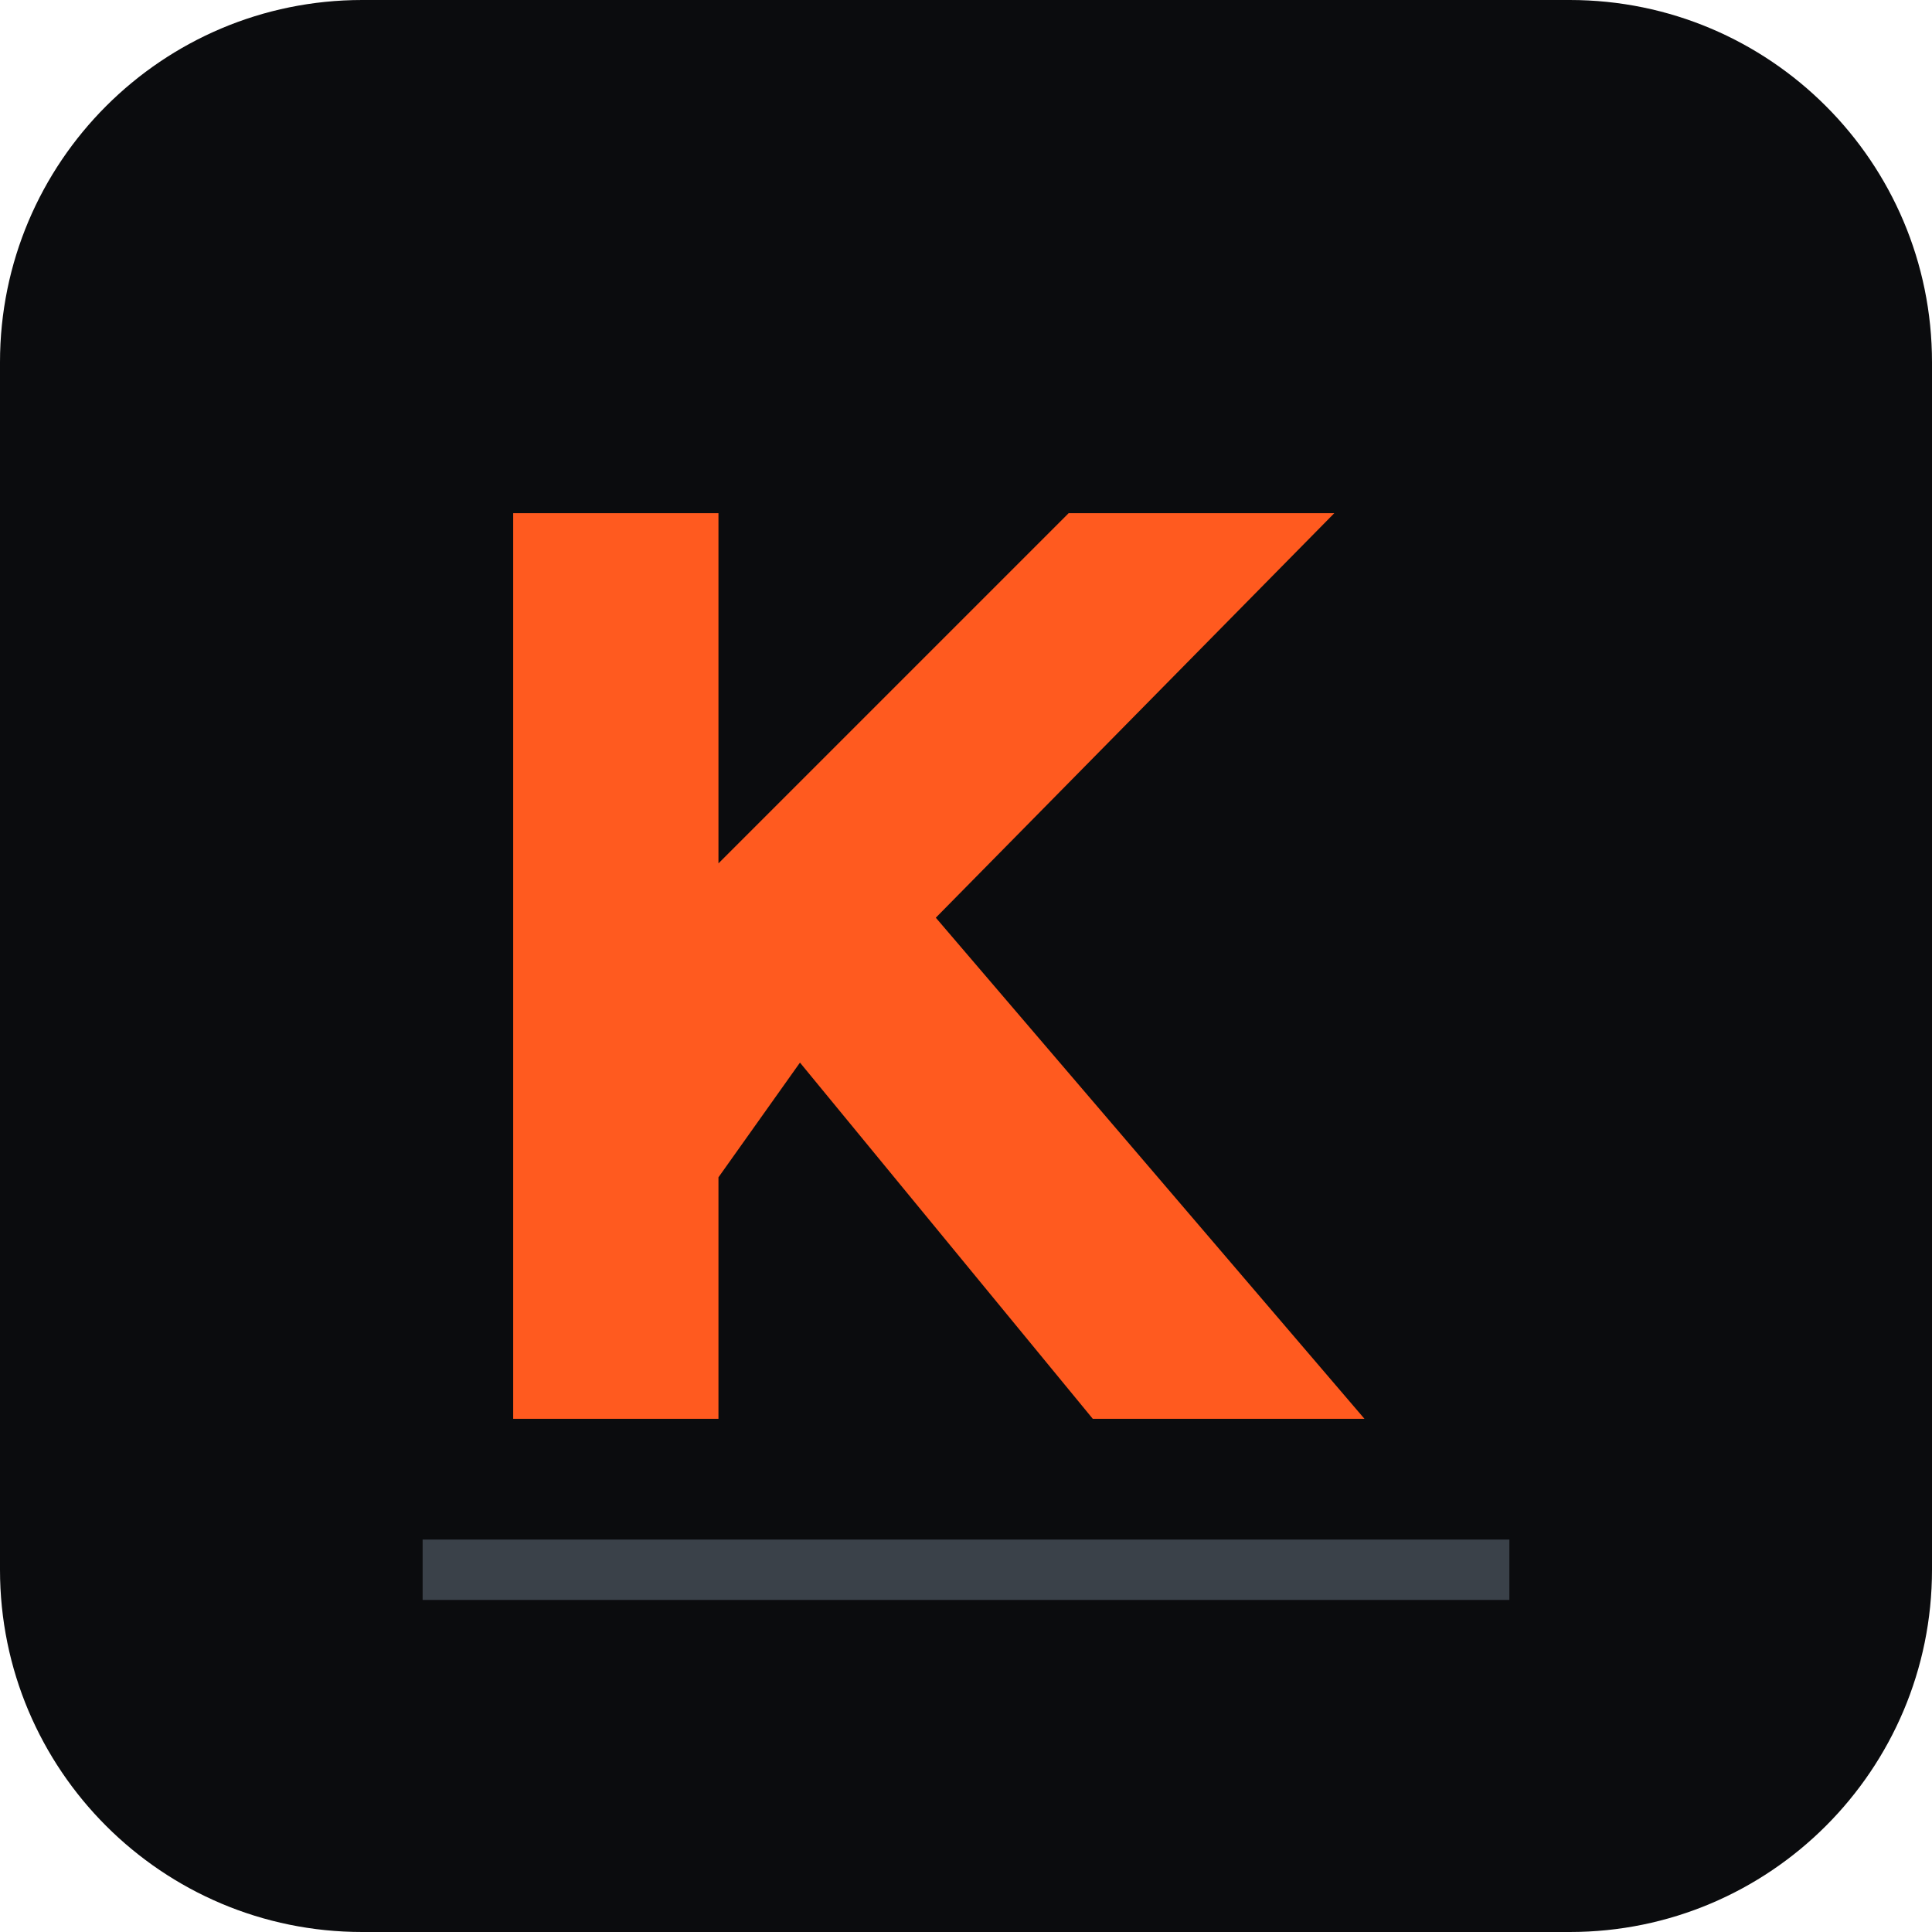
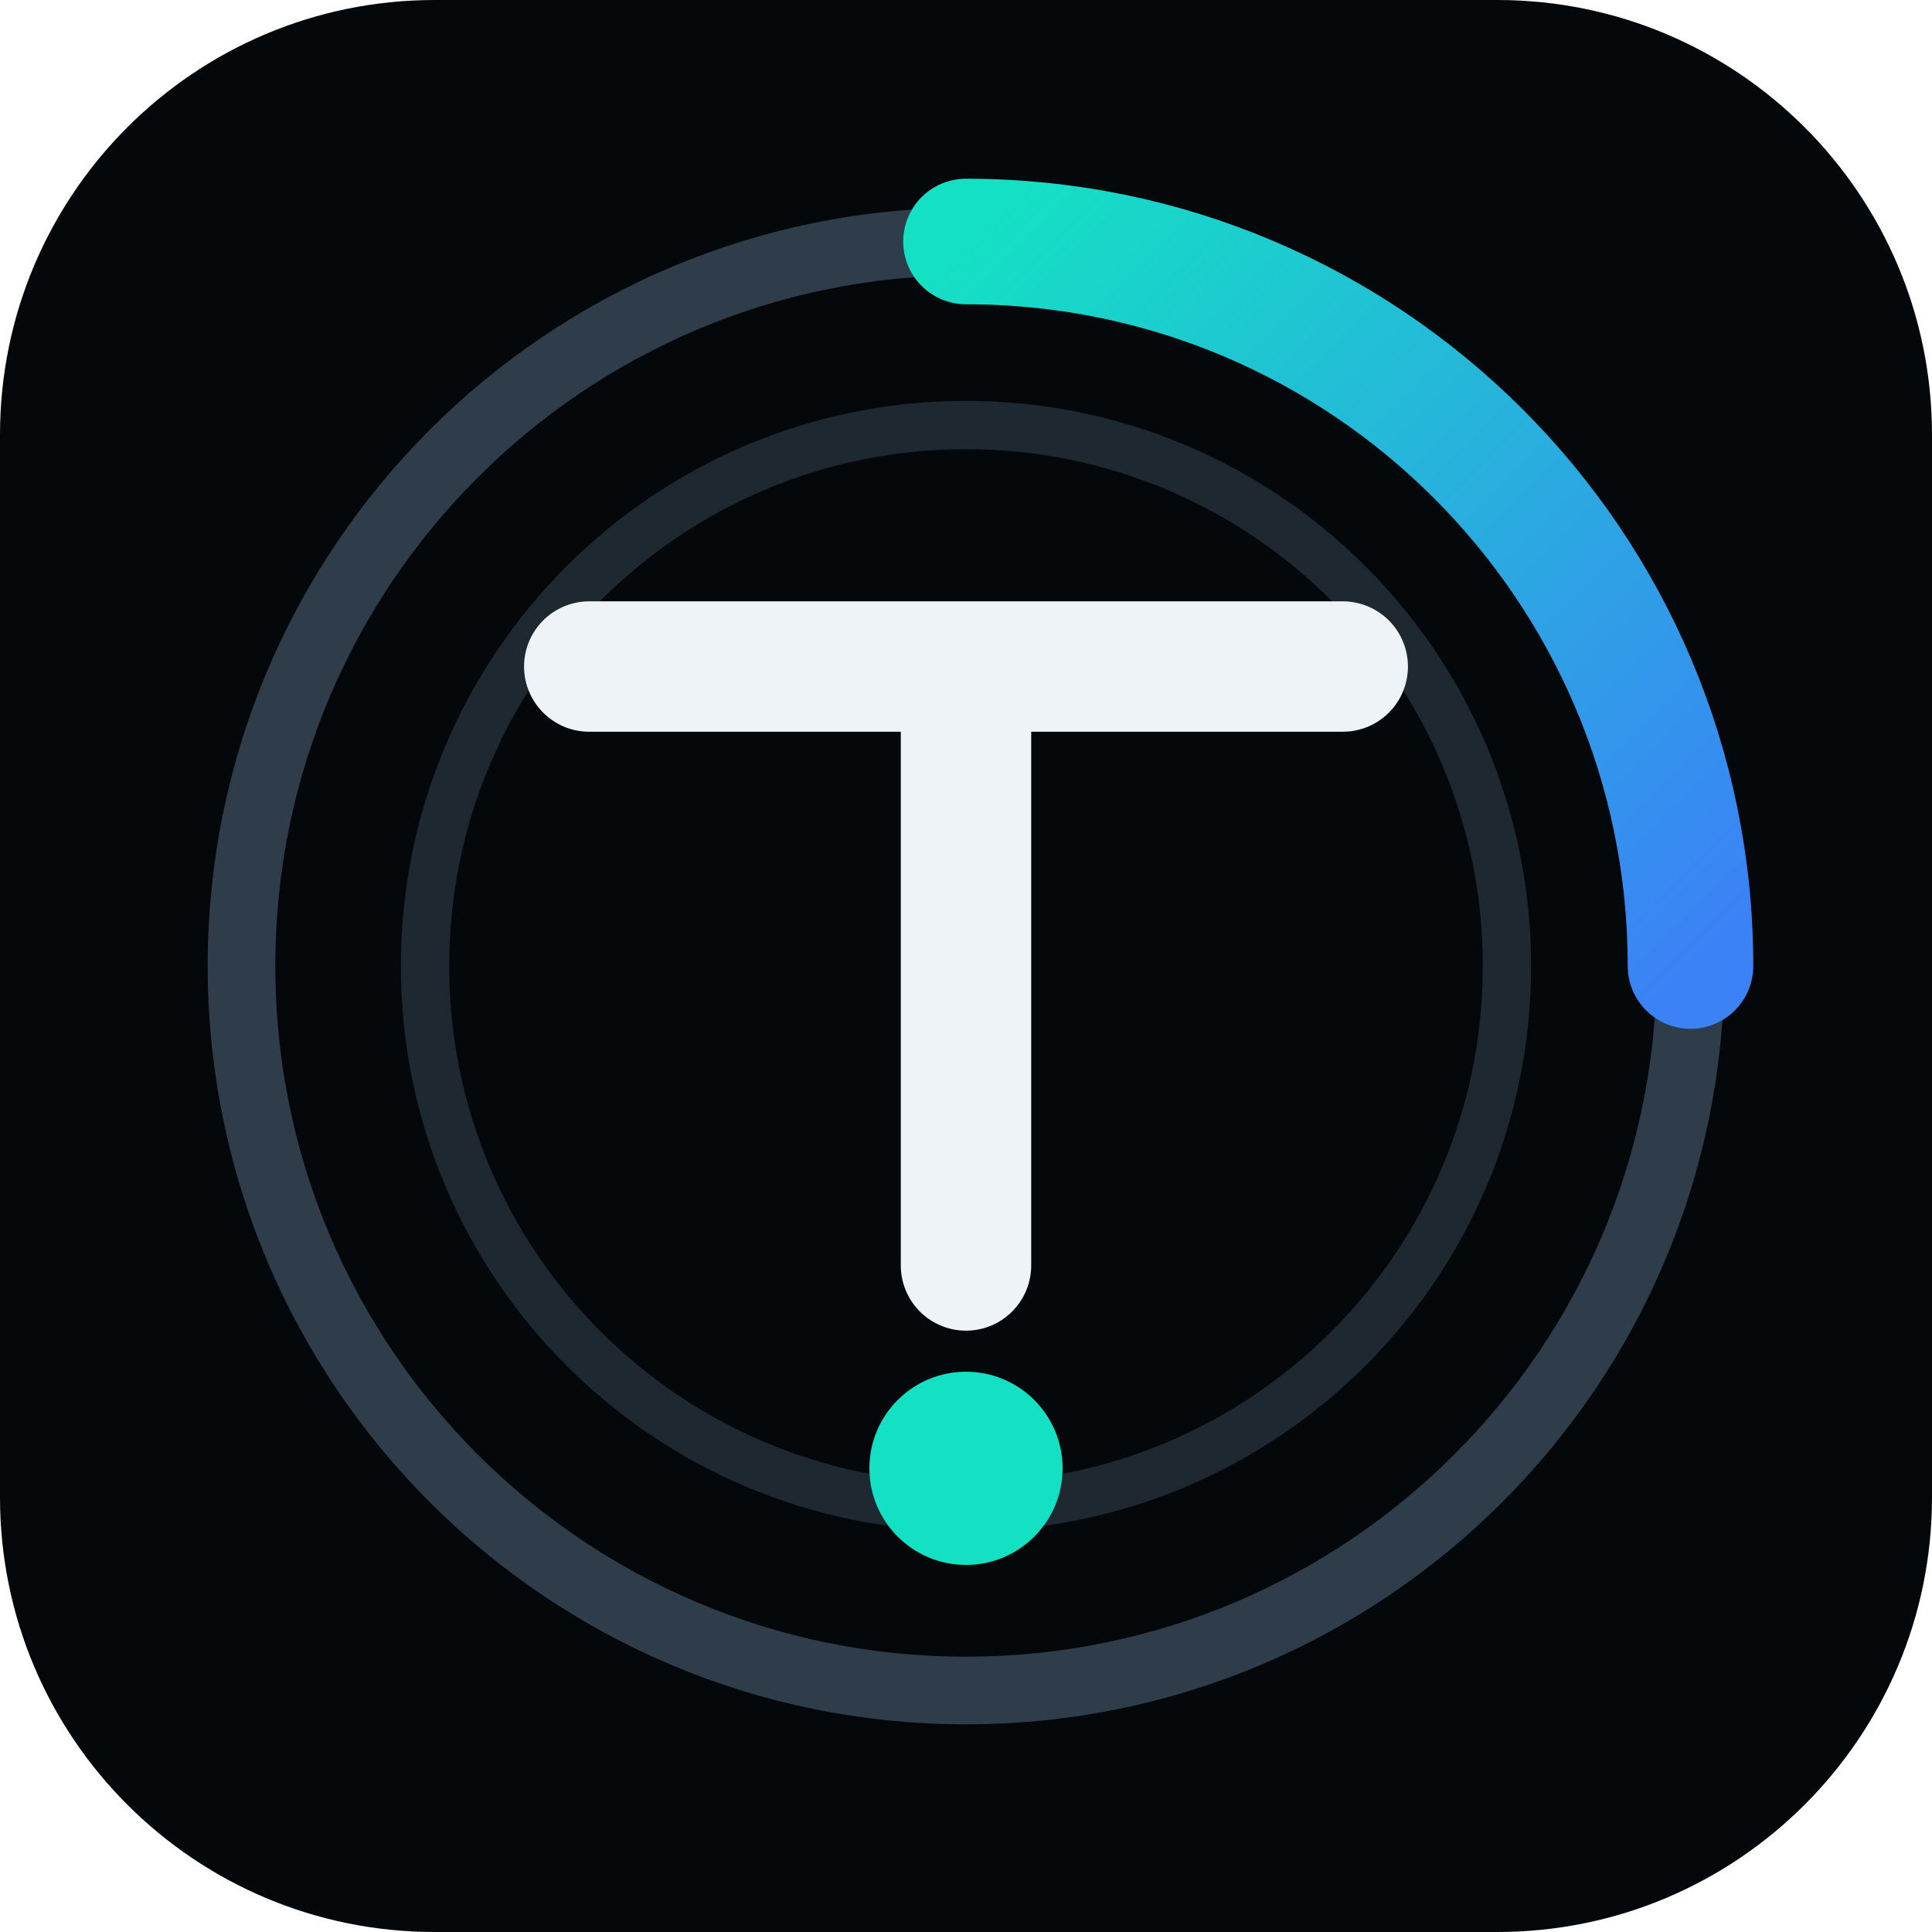
- <svg xmlns="http://www.w3.org/2000/svg" viewBox="0 0 64 64" width="64" height="64" role="img" aria-label="Керей">
-   <rect width="64" height="64" rx="12" fill="#0B0C0E" />
-   <path d="M17 47V17h6.8v11.6L35.4 17h8.8L31 30.4 45.2 47h-9l-9.7-11.8L23.8 39v8z" fill="#FF5A1F" />
-   <path d="M14 52h36" stroke="#3A4149" stroke-width="2" />
+ <svg xmlns="http://www.w3.org/2000/svg" viewBox="0 0 40 40" width="40" height="40">
+   <defs>
+     <linearGradient id="a" x1="0" y1="0" x2="1" y2="1">
+       <stop offset="0%" stop-color="#14e0c4" />
+       <stop offset="100%" stop-color="#3b82f6" />
+     </linearGradient>
+   </defs>
+   <rect width="40" height="40" rx="9" fill="#05080b" />
+   <circle cx="20" cy="20" r="15" fill="none" stroke="#2f3d4a" stroke-width="1.4" />
+   <circle cx="20" cy="20" r="11.2" fill="none" stroke="#1e2831" stroke-width="1" />
+   <path d="M20 5 A15 15 0 0 1 35 20" fill="none" stroke="url(#a)" stroke-width="2.6" stroke-linecap="round" />
+   <path d="M12.2 13.8h15.6M20 13.8v12.4" fill="none" stroke="#eef3f7" stroke-width="2.7" stroke-linecap="round" />
+   <circle cx="20" cy="30.4" r="2" fill="#14e0c4" />
</svg>
